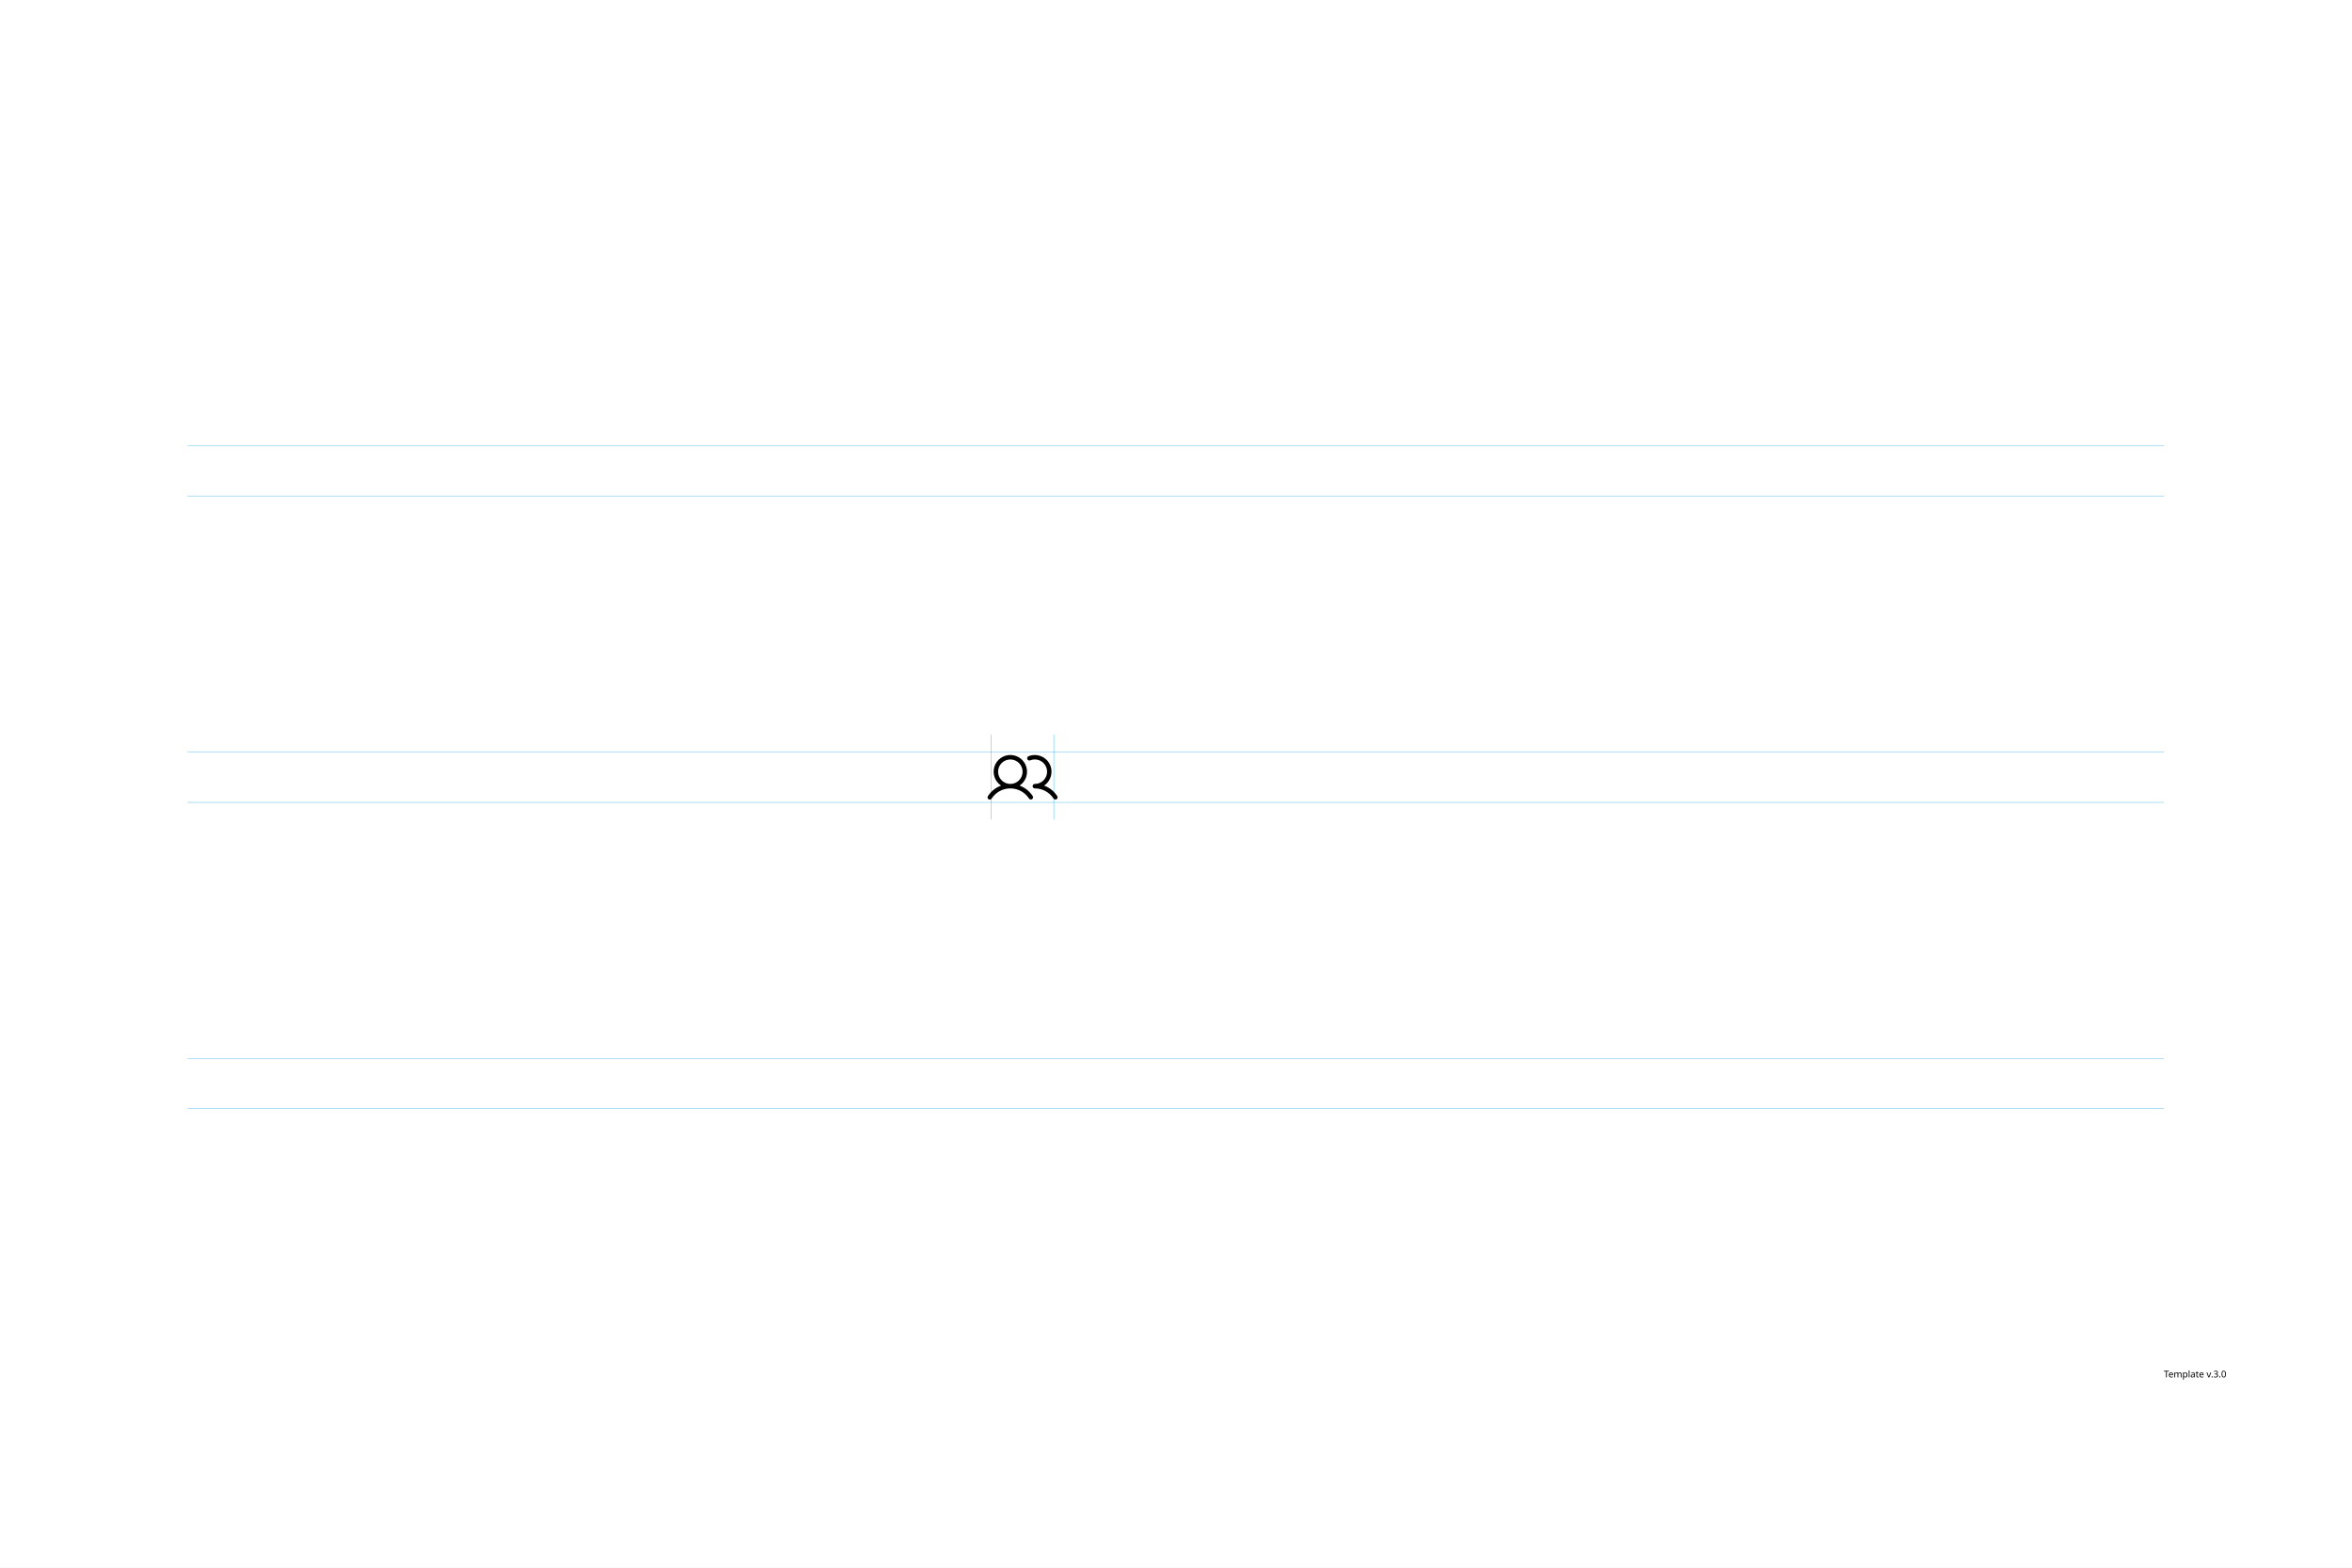
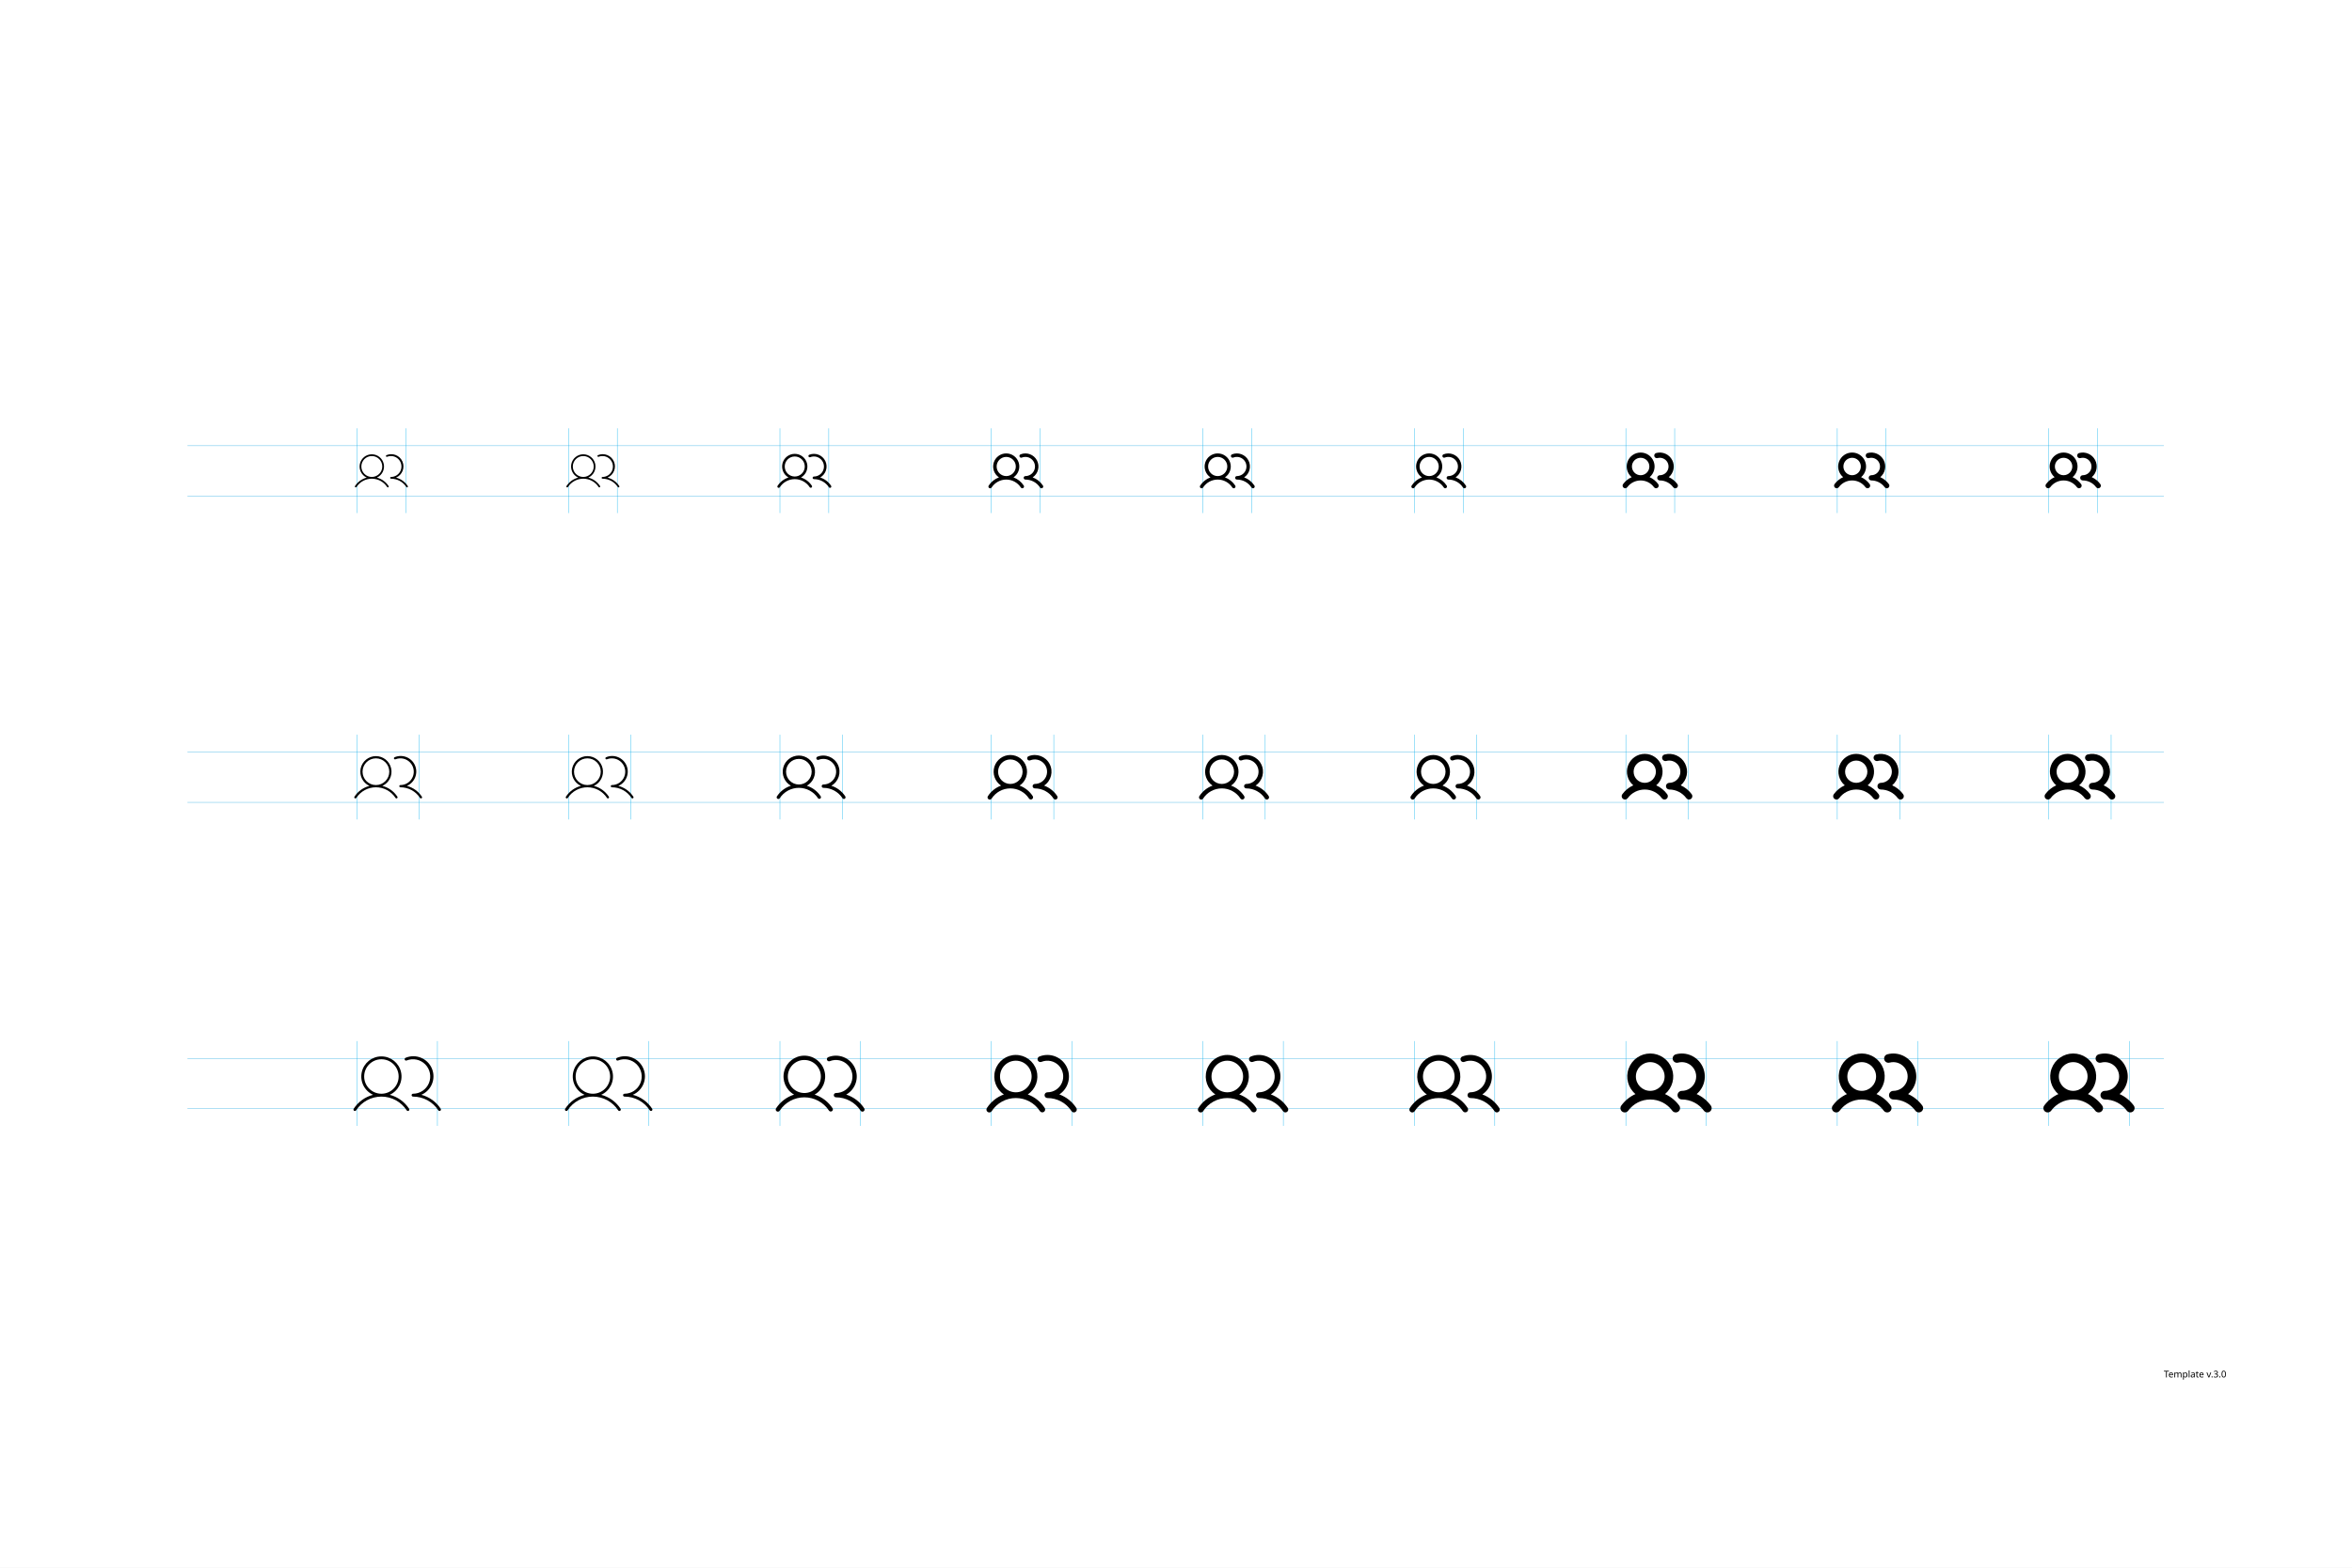
<svg xmlns="http://www.w3.org/2000/svg" version="1.1" width="3300" height="2200">
  <g id="Notes">
    <rect height="2200" id="artboard" style="fill:white;opacity:1" width="3300" x="0" y="0" />
    <text id="template-version" style="stroke:none;fill:black;font-family:sans-serif;font-size:13;" transform="matrix(1 0 0 1 3036 1933)">Template v.3.0</text>
  </g>
  <g id="Guides">
    <line id="Baseline-S" style="fill:none;stroke:#27AAE1;opacity:1;stroke-width:0.5;" x1="263" x2="3036" y1="696.0" y2="696.0" />
    <line id="Capline-S" style="fill:none;stroke:#27AAE1;opacity:1;stroke-width:0.5;" x1="263" x2="3036" y1="625.541" y2="625.541" />
    <line id="Baseline-M" style="fill:none;stroke:#27AAE1;opacity:1;stroke-width:0.5;" x1="263" x2="3036" y1="1126.0" y2="1126.0" />
    <line id="Capline-M" style="fill:none;stroke:#27AAE1;opacity:1;stroke-width:0.5;" x1="263" x2="3036" y1="1055.54" y2="1055.54" />
    <line id="Baseline-L" style="fill:none;stroke:#27AAE1;opacity:1;stroke-width:0.5;" x1="263" x2="3036" y1="1556.0" y2="1556.0" />
    <line id="Capline-L" style="fill:none;stroke:#27AAE1;opacity:1;stroke-width:0.5;" x1="263" x2="3036" y1="1485.54" y2="1485.54" />
-     <line id="left-margin-Regular-M" style="fill:none;stroke:#00AEEF;stroke-width:0.5;opacity:1.0;" x1="1391.000" x2="1391.000" y1="1030.79" y2="1150.12" />
-     <line id="right-margin-Regular-M" style="fill:none;stroke:#00AEEF;stroke-width:0.5;opacity:1.0;" x1="1478.500" x2="1478.500" y1="1030.79" y2="1150.12" />
+     <line id="left-margin-Ultralight-S" style="fill:none;stroke:#00AEEF;stroke-width:0.5;opacity:1.0;" x1="500.870" x2="500.870" y1="601.00" y2="720.00" />
+     <line id="right-margin-Ultralight-S" style="fill:none;stroke:#00AEEF;stroke-width:0.5;opacity:1.0;" x1="569.383" x2="569.383" y1="601.00" y2="720.00" />
+     <line id="left-margin-Ultralight-M" style="fill:none;stroke:#00AEEF;stroke-width:0.5;opacity:1.0;" x1="500.870" x2="500.870" y1="1031.00" y2="1150.00" />
+     <line id="right-margin-Ultralight-M" style="fill:none;stroke:#00AEEF;stroke-width:0.5;opacity:1.0;" x1="588.370" x2="588.370" y1="1031.00" y2="1150.00" />
+     <line id="left-margin-Ultralight-L" style="fill:none;stroke:#00AEEF;stroke-width:0.5;opacity:1.0;" x1="500.870" x2="500.870" y1="1461.00" y2="1580.00" />
+     <line id="right-margin-Ultralight-L" style="fill:none;stroke:#00AEEF;stroke-width:0.5;opacity:1.0;" x1="613.745" x2="613.745" y1="1461.00" y2="1580.00" />
+     <line id="left-margin-Thin-S" style="fill:none;stroke:#00AEEF;stroke-width:0.5;opacity:1.0;" x1="797.580" x2="797.580" y1="601.00" y2="720.00" />
+     <line id="right-margin-Thin-S" style="fill:none;stroke:#00AEEF;stroke-width:0.5;opacity:1.0;" x1="866.093" x2="866.093" y1="601.00" y2="720.00" />
+     <line id="left-margin-Thin-M" style="fill:none;stroke:#00AEEF;stroke-width:0.5;opacity:1.0;" x1="797.580" x2="797.580" y1="1031.00" y2="1150.00" />
+     <line id="right-margin-Thin-M" style="fill:none;stroke:#00AEEF;stroke-width:0.5;opacity:1.0;" x1="885.080" x2="885.080" y1="1031.00" y2="1150.00" />
+     <line id="left-margin-Thin-L" style="fill:none;stroke:#00AEEF;stroke-width:0.5;opacity:1.0;" x1="797.580" x2="797.580" y1="1461.00" y2="1580.00" />
+     <line id="right-margin-Thin-L" style="fill:none;stroke:#00AEEF;stroke-width:0.5;opacity:1.0;" x1="910.455" x2="910.455" y1="1461.00" y2="1580.00" />
+     <line id="left-margin-Light-S" style="fill:none;stroke:#00AEEF;stroke-width:0.5;opacity:1.0;" x1="1094.290" x2="1094.290" y1="601.00" y2="720.00" />
+     <line id="right-margin-Light-S" style="fill:none;stroke:#00AEEF;stroke-width:0.5;opacity:1.0;" x1="1162.803" x2="1162.803" y1="601.00" y2="720.00" />
+     <line id="left-margin-Light-M" style="fill:none;stroke:#00AEEF;stroke-width:0.5;opacity:1.0;" x1="1094.290" x2="1094.290" y1="1031.00" y2="1150.00" />
+     <line id="right-margin-Light-M" style="fill:none;stroke:#00AEEF;stroke-width:0.5;opacity:1.0;" x1="1181.790" x2="1181.790" y1="1031.00" y2="1150.00" />
+     <line id="left-margin-Light-L" style="fill:none;stroke:#00AEEF;stroke-width:0.5;opacity:1.0;" x1="1094.290" x2="1094.290" y1="1461.00" y2="1580.00" />
+     <line id="right-margin-Light-L" style="fill:none;stroke:#00AEEF;stroke-width:0.5;opacity:1.0;" x1="1207.165" x2="1207.165" y1="1461.00" y2="1580.00" />
+     <line id="left-margin-Regular-S" style="fill:none;stroke:#00AEEF;stroke-width:0.5;opacity:1.0;" x1="1391.000" x2="1391.000" y1="601.00" y2="720.00" />
+     <line id="right-margin-Regular-S" style="fill:none;stroke:#00AEEF;stroke-width:0.5;opacity:1.0;" x1="1459.513" x2="1459.513" y1="601.00" y2="720.00" />
+     <line id="left-margin-Regular-M" style="fill:none;stroke:#00AEEF;stroke-width:0.5;opacity:1.0;" x1="1391.000" x2="1391.000" y1="1031.00" y2="1150.00" />
+     <line id="right-margin-Regular-M" style="fill:none;stroke:#00AEEF;stroke-width:0.5;opacity:1.0;" x1="1478.500" x2="1478.500" y1="1031.00" y2="1150.00" />
+     <line id="left-margin-Regular-L" style="fill:none;stroke:#00AEEF;stroke-width:0.5;opacity:1.0;" x1="1391.000" x2="1391.000" y1="1461.00" y2="1580.00" />
+     <line id="right-margin-Regular-L" style="fill:none;stroke:#00AEEF;stroke-width:0.5;opacity:1.0;" x1="1503.875" x2="1503.875" y1="1461.00" y2="1580.00" />
+     <line id="left-margin-Medium-S" style="fill:none;stroke:#00AEEF;stroke-width:0.5;opacity:1.0;" x1="1687.710" x2="1687.710" y1="601.00" y2="720.00" />
+     <line id="right-margin-Medium-S" style="fill:none;stroke:#00AEEF;stroke-width:0.5;opacity:1.0;" x1="1756.223" x2="1756.223" y1="601.00" y2="720.00" />
+     <line id="left-margin-Medium-M" style="fill:none;stroke:#00AEEF;stroke-width:0.5;opacity:1.0;" x1="1687.710" x2="1687.710" y1="1031.00" y2="1150.00" />
+     <line id="right-margin-Medium-M" style="fill:none;stroke:#00AEEF;stroke-width:0.5;opacity:1.0;" x1="1775.210" x2="1775.210" y1="1031.00" y2="1150.00" />
+     <line id="left-margin-Medium-L" style="fill:none;stroke:#00AEEF;stroke-width:0.5;opacity:1.0;" x1="1687.710" x2="1687.710" y1="1461.00" y2="1580.00" />
+     <line id="right-margin-Medium-L" style="fill:none;stroke:#00AEEF;stroke-width:0.5;opacity:1.0;" x1="1800.585" x2="1800.585" y1="1461.00" y2="1580.00" />
+     <line id="left-margin-Semibold-S" style="fill:none;stroke:#00AEEF;stroke-width:0.5;opacity:1.0;" x1="1984.420" x2="1984.420" y1="601.00" y2="720.00" />
+     <line id="right-margin-Semibold-S" style="fill:none;stroke:#00AEEF;stroke-width:0.5;opacity:1.0;" x1="2052.932" x2="2052.932" y1="601.00" y2="720.00" />
+     <line id="left-margin-Semibold-M" style="fill:none;stroke:#00AEEF;stroke-width:0.5;opacity:1.0;" x1="1984.420" x2="1984.420" y1="1031.00" y2="1150.00" />
+     <line id="right-margin-Semibold-M" style="fill:none;stroke:#00AEEF;stroke-width:0.5;opacity:1.0;" x1="2071.920" x2="2071.920" y1="1031.00" y2="1150.00" />
+     <line id="left-margin-Semibold-L" style="fill:none;stroke:#00AEEF;stroke-width:0.5;opacity:1.0;" x1="1984.420" x2="1984.420" y1="1461.00" y2="1580.00" />
+     <line id="right-margin-Semibold-L" style="fill:none;stroke:#00AEEF;stroke-width:0.5;opacity:1.0;" x1="2097.295" x2="2097.295" y1="1461.00" y2="1580.00" />
+     <line id="left-margin-Bold-S" style="fill:none;stroke:#00AEEF;stroke-width:0.5;opacity:1.0;" x1="2281.130" x2="2281.130" y1="601.00" y2="720.00" />
+     <line id="right-margin-Bold-S" style="fill:none;stroke:#00AEEF;stroke-width:0.5;opacity:1.0;" x1="2349.642" x2="2349.642" y1="601.00" y2="720.00" />
+     <line id="left-margin-Bold-M" style="fill:none;stroke:#00AEEF;stroke-width:0.5;opacity:1.0;" x1="2281.130" x2="2281.130" y1="1031.00" y2="1150.00" />
+     <line id="right-margin-Bold-M" style="fill:none;stroke:#00AEEF;stroke-width:0.5;opacity:1.0;" x1="2368.630" x2="2368.630" y1="1031.00" y2="1150.00" />
+     <line id="left-margin-Bold-L" style="fill:none;stroke:#00AEEF;stroke-width:0.5;opacity:1.0;" x1="2281.130" x2="2281.130" y1="1461.00" y2="1580.00" />
+     <line id="right-margin-Bold-L" style="fill:none;stroke:#00AEEF;stroke-width:0.5;opacity:1.0;" x1="2394.005" x2="2394.005" y1="1461.00" y2="1580.00" />
+     <line id="left-margin-Heavy-S" style="fill:none;stroke:#00AEEF;stroke-width:0.5;opacity:1.0;" x1="2577.840" x2="2577.840" y1="601.00" y2="720.00" />
+     <line id="right-margin-Heavy-S" style="fill:none;stroke:#00AEEF;stroke-width:0.5;opacity:1.0;" x1="2646.352" x2="2646.352" y1="601.00" y2="720.00" />
+     <line id="left-margin-Heavy-M" style="fill:none;stroke:#00AEEF;stroke-width:0.5;opacity:1.0;" x1="2577.840" x2="2577.840" y1="1031.00" y2="1150.00" />
+     <line id="right-margin-Heavy-M" style="fill:none;stroke:#00AEEF;stroke-width:0.5;opacity:1.0;" x1="2665.340" x2="2665.340" y1="1031.00" y2="1150.00" />
+     <line id="left-margin-Heavy-L" style="fill:none;stroke:#00AEEF;stroke-width:0.5;opacity:1.0;" x1="2577.840" x2="2577.840" y1="1461.00" y2="1580.00" />
+     <line id="right-margin-Heavy-L" style="fill:none;stroke:#00AEEF;stroke-width:0.5;opacity:1.0;" x1="2690.715" x2="2690.715" y1="1461.00" y2="1580.00" />
+     <line id="left-margin-Black-S" style="fill:none;stroke:#00AEEF;stroke-width:0.5;opacity:1.0;" x1="2874.550" x2="2874.550" y1="601.00" y2="720.00" />
+     <line id="right-margin-Black-S" style="fill:none;stroke:#00AEEF;stroke-width:0.5;opacity:1.0;" x1="2943.062" x2="2943.062" y1="601.00" y2="720.00" />
+     <line id="left-margin-Black-M" style="fill:none;stroke:#00AEEF;stroke-width:0.5;opacity:1.0;" x1="2874.550" x2="2874.550" y1="1031.00" y2="1150.00" />
+     <line id="right-margin-Black-M" style="fill:none;stroke:#00AEEF;stroke-width:0.5;opacity:1.0;" x1="2962.050" x2="2962.050" y1="1031.00" y2="1150.00" />
+     <line id="left-margin-Black-L" style="fill:none;stroke:#00AEEF;stroke-width:0.5;opacity:1.0;" x1="2874.550" x2="2874.550" y1="1461.00" y2="1580.00" />
+     <line id="right-margin-Black-L" style="fill:none;stroke:#00AEEF;stroke-width:0.5;opacity:1.0;" x1="2987.425" x2="2987.425" y1="1461.00" y2="1580.00" />
  </g>
  <g id="Symbols">
-     <g id="Regular-M" transform="matrix(1 0 0 1 1391.0 1126.0)">
+     <g id="Ultralight-S" transform="matrix(1 0 0 1 500.870 696.0)">
+       <path d="M 27.891,-25.748 a 17.128,17.128 0 1,0 -14.186,0 A 28.087,28.087 0 0,0 -2.789,-13.878 a 1.223,1.223 0 1,0 2.049,1.337 a 25.692,25.692 0 0,1 43.077,0 a 1.223,1.223 0 1,0 2.049,-1.337 A 28.087,28.087 0 0,0 27.891,-25.748 Z M 6.117,-41.347 a 14.681,14.681 0 1,1 14.681,14.681 A 14.697,14.697 0 0,1 6.117,-41.347 Z m 64.842,29.164 a 1.223,1.223 0 0,1 -1.691,-0.358 A 25.634,25.634 0 0,0 47.714,-24.219 a 1.223,1.223 0 0,1 0,-2.447 a 14.681,14.681 0 1,0 -5.45,-28.316 a 1.225,1.225 0 1,1 -0.918,-2.273 a 17.129,17.129 0 0,1 13.458,31.504 a 28.087,28.087 0 0,1 16.495,11.886 A 1.223,1.223 0 0,1 70.959,-12.183 Z" />
+     </g>
+     <g id="Ultralight-M" transform="matrix(1 0 0 1 500.870 1126.0)">
+       <path d="M 35.621,-23.121 a 21.875,21.875 0 1,0 -18.117,0 A 35.871,35.871 0 0,0 -3.562,-7.96 a 1.562,1.562 0 1,0 2.617,1.707 a 32.812,32.812 0 0,1 55.016,0 a 1.562,1.562 0 1,0 2.617,-1.707 A 35.871,35.871 0 0,0 35.621,-23.121 Z M 7.812,-43.042 a 18.75,18.75 0 1,1 18.75,18.75 A 18.77,18.77 0 0,1 7.812,-43.042 Z m 82.812,37.246 a 1.562,1.562 0 0,1 -2.16,-0.457 A 32.738,32.738 0 0,0 60.938,-21.168 a 1.562,1.562 0 0,1 0,-3.125 a 18.75,18.75 0 1,0 -6.961,-36.164 a 1.565,1.565 0 1,1 -1.172,-2.902 a 21.876,21.876 0 0,1 17.188,40.234 a 35.871,35.871 0 0,1 21.066,15.18 A 1.562,1.562 0 0,1 90.625,-5.796 Z" />
+     </g>
+     <g id="Ultralight-L" transform="matrix(1 0 0 1 500.870 1556.0)">
+       <path d="M 45.951,-19.609 a 28.219,28.219 0 1,0 -23.371,0 A 46.274,46.274 0 0,0 -4.596,-0.052 a 2.016,2.016 0 1,0 3.376,2.202 a 42.328,42.328 0 0,1 70.97,0 a 2.016,2.016 0 1,0 3.376,-2.202 A 46.274,46.274 0 0,0 45.951,-19.609 Z M 10.078,-45.308 a 24.188,24.188 0 1,1 24.188,24.188 A 24.213,24.213 0 0,1 10.078,-45.308 Z m 106.828,48.047 a 2.016,2.016 0 0,1 -2.787,-0.59 A 42.232,42.232 0 0,0 78.609,-17.089 a 2.016,2.016 0 0,1 0,-4.031 a 24.188,24.188 0 1,0 -8.98,-46.652 a 2.019,2.019 0 1,1 -1.512,-3.744 a 28.22,28.22 0 0,1 22.172,51.902 a 46.274,46.274 0 0,1 27.176,19.582 A 2.016,2.016 0 0,1 116.906,2.739 Z" />
+     </g>
+     <g id="Thin-S" transform="matrix(1 0 0 1 797.580 696.0)">
+       <path d="M 27.891,-25.748 a 17.128,17.128 0 1,0 -14.186,0 A 28.087,28.087 0 0,0 -2.789,-13.878 a 1.223,1.223 0 1,0 2.049,1.337 a 25.692,25.692 0 0,1 43.077,0 a 1.223,1.223 0 1,0 2.049,-1.337 A 28.087,28.087 0 0,0 27.891,-25.748 Z M 6.117,-41.347 a 14.681,14.681 0 1,1 14.681,14.681 A 14.697,14.697 0 0,1 6.117,-41.347 Z m 64.842,29.164 a 1.223,1.223 0 0,1 -1.691,-0.358 A 25.634,25.634 0 0,0 47.714,-24.219 a 1.223,1.223 0 0,1 0,-2.447 a 14.681,14.681 0 1,0 -5.45,-28.316 a 1.225,1.225 0 1,1 -0.918,-2.273 a 17.129,17.129 0 0,1 13.458,31.504 a 28.087,28.087 0 0,1 16.495,11.886 A 1.223,1.223 0 0,1 70.959,-12.183 Z" />
+     </g>
+     <g id="Thin-M" transform="matrix(1 0 0 1 797.580 1126.0)">
+       <path d="M 35.621,-23.121 a 21.875,21.875 0 1,0 -18.117,0 A 35.871,35.871 0 0,0 -3.562,-7.96 a 1.562,1.562 0 1,0 2.617,1.707 a 32.812,32.812 0 0,1 55.016,0 a 1.562,1.562 0 1,0 2.617,-1.707 A 35.871,35.871 0 0,0 35.621,-23.121 Z M 7.812,-43.042 a 18.75,18.75 0 1,1 18.75,18.75 A 18.77,18.77 0 0,1 7.812,-43.042 Z m 82.812,37.246 a 1.562,1.562 0 0,1 -2.16,-0.457 A 32.738,32.738 0 0,0 60.938,-21.168 a 1.562,1.562 0 0,1 0,-3.125 a 18.75,18.75 0 1,0 -6.961,-36.164 a 1.565,1.565 0 1,1 -1.172,-2.902 a 21.876,21.876 0 0,1 17.188,40.234 a 35.871,35.871 0 0,1 21.066,15.18 A 1.562,1.562 0 0,1 90.625,-5.796 Z" />
+     </g>
+     <g id="Thin-L" transform="matrix(1 0 0 1 797.580 1556.0)">
+       <path d="M 45.951,-19.609 a 28.219,28.219 0 1,0 -23.371,0 A 46.274,46.274 0 0,0 -4.596,-0.052 a 2.016,2.016 0 1,0 3.376,2.202 a 42.328,42.328 0 0,1 70.97,0 a 2.016,2.016 0 1,0 3.376,-2.202 A 46.274,46.274 0 0,0 45.951,-19.609 Z M 10.078,-45.308 a 24.188,24.188 0 1,1 24.188,24.188 A 24.213,24.213 0 0,1 10.078,-45.308 Z m 106.828,48.047 a 2.016,2.016 0 0,1 -2.787,-0.59 A 42.232,42.232 0 0,0 78.609,-17.089 a 2.016,2.016 0 0,1 0,-4.031 a 24.188,24.188 0 1,0 -8.98,-46.652 a 2.019,2.019 0 1,1 -1.512,-3.744 a 28.22,28.22 0 0,1 22.172,51.902 a 46.274,46.274 0 0,1 27.176,19.582 A 2.016,2.016 0 0,1 116.906,2.739 Z" />
+     </g>
+     <g id="Light-S" transform="matrix(1 0 0 1 1094.290 696.0)">
+       <path d="M 29.546,-25.923 a 17.74,17.74 0 1,0 -17.495,0 A 28.699,28.699 0 0,0 -3.3,-14.211 a 1.835,1.835 0 0,0 3.074,2.006 a 25.081,25.081 0 0,1 42.05,0 a 1.835,1.835 0 0,0 3.059,-2.006 A 28.699,28.699 0 0,0 29.546,-25.923 Z M 6.729,-41.347 a 14.069,14.069 0 1,1 14.07,14.07 A 14.088,14.088 0 0,1 6.729,-41.347 Z m 64.536,29.668 a 1.835,1.835 0 0,1 -2.539,-0.532 A 25.019,25.019 0 0,0 47.714,-23.607 a 1.835,1.835 0 0,1 0,-3.67 a 14.069,14.069 0 1,0 -5.224,-27.139 a 1.835,1.835 0 1,1 -1.364,-3.407 a 17.74,17.74 0 0,1 15.336,31.901 a 28.699,28.699 0 0,1 15.351,11.711 A 1.835,1.835 0 0,1 71.265,-11.679 Z" />
+     </g>
+     <g id="Light-M" transform="matrix(1 0 0 1 1094.290 1126.0)">
+       <path d="M 37.734,-23.343 a 22.656,22.656 0 1,0 -22.344,0 A 36.652,36.652 0 0,0 -4.215,-8.386 a 2.344,2.344 0 0,0 3.926,2.562 a 32.031,32.031 0 0,1 53.703,0 a 2.344,2.344 0 0,0 3.906,-2.562 A 36.652,36.652 0 0,0 37.734,-23.343 Z M 8.594,-43.042 a 17.969,17.969 0 1,1 17.969,17.969 A 17.992,17.992 0 0,1 8.594,-43.042 Z m 82.422,37.891 a 2.344,2.344 0 0,1 -3.242,-0.68 A 31.953,31.953 0 0,0 60.938,-20.386 a 2.344,2.344 0 0,1 0,-4.688 a 17.969,17.969 0 1,0 -6.672,-34.66 a 2.344,2.344 0 1,1 -1.742,-4.352 a 22.656,22.656 0 0,1 19.586,40.742 a 36.652,36.652 0 0,1 19.605,14.957 A 2.344,2.344 0 0,1 91.016,-5.152 Z" />
+     </g>
+     <g id="Light-L" transform="matrix(1 0 0 1 1094.290 1556.0)">
+       <path d="M 48.677,-19.896 a 29.227,29.227 0 1,0 -28.823,0 A 47.282,47.282 0 0,0 -5.437,-0.602 a 3.024,3.024 0 0,0 5.064,3.306 a 41.32,41.32 0 0,1 69.277,0 a 3.023,3.023 0 0,0 5.039,-3.306 A 47.282,47.282 0 0,0 48.677,-19.896 Z M 11.086,-45.308 a 23.18,23.18 0 1,1 23.18,23.18 A 23.21,23.21 0 0,1 11.086,-45.308 Z m 106.324,48.879 a 3.023,3.023 0 0,1 -4.182,-0.877 A 41.219,41.219 0 0,0 78.609,-16.082 a 3.023,3.023 0 0,1 0,-6.047 a 23.18,23.18 0 1,0 -8.607,-44.712 a 3.023,3.023 0 1,1 -2.247,-5.614 a 29.227,29.227 0 0,1 25.266,52.557 a 47.282,47.282 0 0,1 25.291,19.295 A 3.023,3.023 0 0,1 117.41,3.571 Z" />
+     </g>
+     <g id="Regular-S" transform="matrix(1 0 0 1 1391.000 696.0)">
+       <path d="M 30.968,-26.079 a 18.352,18.352 0 1,0 -20.34,0 A 29.311,29.311 0 0,0 -3.814,-14.545 a 2.447,2.447 0 1,0 4.099,2.673 a 24.469,24.469 0 0,1 41.028,0 a 2.447,2.447 0 0,0 4.099,-2.673 A 29.311,29.311 0 0,0 30.968,-26.079 Z M 7.341,-41.347 a 13.458,13.458 0 1,1 13.458,13.458 A 13.473,13.473 0 0,1 7.341,-41.347 Z m 64.273,30.188 a 2.447,2.447 0 0,1 -3.386,-0.713 A 24.417,24.417 0 0,0 47.714,-22.996 a 2.447,2.447 0 0,1 0,-4.894 a 13.458,13.458 0 1,0 -4.998,-25.958 a 2.447,2.447 0 1,1 -1.817,-4.542 a 18.352,18.352 0 0,1 16.984,32.311 a 29.311,29.311 0 0,1 14.443,11.534 A 2.447,2.447 0 0,1 71.614,-11.159 Z" />
+     </g>
+     <g id="Regular-M" transform="matrix(1 0 0 1 1391.000 1126.0)">
      <path d="M 39.551,-23.543 a 23.438,23.438 0 1,0 -25.977,0 A 37.434,37.434 0 0,0 -4.871,-8.812 a 3.125,3.125 0 1,0 5.234,3.414 a 31.25,31.25 0 0,1 52.398,0 a 3.125,3.125 0 0,0 5.234,-3.414 A 37.434,37.434 0 0,0 39.551,-23.543 Z M 9.375,-43.042 a 17.188,17.188 0 1,1 17.188,17.188 A 17.207,17.207 0 0,1 9.375,-43.042 Z m 82.086,38.555 a 3.125,3.125 0 0,1 -4.324,-0.91 A 31.184,31.184 0 0,0 60.938,-19.605 a 3.125,3.125 0 0,1 0,-6.25 a 17.188,17.188 0 1,0 -6.383,-33.152 a 3.125,3.125 0 1,1 -2.32,-5.801 a 23.438,23.438 0 0,1 21.691,41.266 a 37.434,37.434 0 0,1 18.445,14.73 A 3.125,3.125 0 0,1 91.461,-4.488 Z" />
+     </g>
+     <g id="Regular-L" transform="matrix(1 0 0 1 1391.000 1556.0)">
+       <path d="M 51.021,-20.153 a 30.234,30.234 0 1,0 -33.51,0 A 48.289,48.289 0 0,0 -6.284,-1.151 a 4.031,4.031 0 1,0 6.752,4.404 a 40.312,40.312 0 0,1 67.594,0 a 4.031,4.031 0 0,0 6.752,-4.404 A 48.289,48.289 0 0,0 51.021,-20.153 Z M 12.094,-45.308 a 22.172,22.172 0 1,1 22.172,22.172 A 22.197,22.197 0 0,1 12.094,-45.308 Z m 105.891,49.736 a 4.031,4.031 0 0,1 -5.578,-1.174 A 40.227,40.227 0 0,0 78.609,-15.074 a 4.031,4.031 0 0,1 0,-8.062 a 22.172,22.172 0 1,0 -8.234,-42.767 a 4.031,4.031 0 1,1 -2.993,-7.483 a 30.234,30.234 0 0,1 27.982,53.233 a 48.289,48.289 0 0,1 23.794,19.002 A 4.031,4.031 0 0,1 117.985,4.427 Z" />
+     </g>
+     <g id="Medium-S" transform="matrix(1 0 0 1 1687.710 696.0)">
+       <path d="M 30.968,-26.079 a 18.352,18.352 0 1,0 -20.34,0 A 29.311,29.311 0 0,0 -3.814,-14.545 a 2.447,2.447 0 1,0 4.099,2.673 a 24.469,24.469 0 0,1 41.028,0 a 2.447,2.447 0 0,0 4.099,-2.673 A 29.311,29.311 0 0,0 30.968,-26.079 Z M 7.341,-41.347 a 13.458,13.458 0 1,1 13.458,13.458 A 13.473,13.473 0 0,1 7.341,-41.347 Z m 64.273,30.188 a 2.447,2.447 0 0,1 -3.386,-0.713 A 24.417,24.417 0 0,0 47.714,-22.996 a 2.447,2.447 0 0,1 0,-4.894 a 13.458,13.458 0 1,0 -4.998,-25.958 a 2.447,2.447 0 1,1 -1.817,-4.542 a 18.352,18.352 0 0,1 16.984,32.311 a 29.311,29.311 0 0,1 14.443,11.534 A 2.447,2.447 0 0,1 71.614,-11.159 Z" />
+     </g>
+     <g id="Medium-M" transform="matrix(1 0 0 1 1687.710 1126.0)">
+       <path d="M 39.551,-23.543 a 23.438,23.438 0 1,0 -25.977,0 A 37.434,37.434 0 0,0 -4.871,-8.812 a 3.125,3.125 0 1,0 5.234,3.414 a 31.25,31.25 0 0,1 52.398,0 a 3.125,3.125 0 0,0 5.234,-3.414 A 37.434,37.434 0 0,0 39.551,-23.543 Z M 9.375,-43.042 a 17.188,17.188 0 1,1 17.188,17.188 A 17.207,17.207 0 0,1 9.375,-43.042 Z m 82.086,38.555 a 3.125,3.125 0 0,1 -4.324,-0.91 A 31.184,31.184 0 0,0 60.938,-19.605 a 3.125,3.125 0 0,1 0,-6.25 a 17.188,17.188 0 1,0 -6.383,-33.152 a 3.125,3.125 0 1,1 -2.32,-5.801 a 23.438,23.438 0 0,1 21.691,41.266 a 37.434,37.434 0 0,1 18.445,14.73 A 3.125,3.125 0 0,1 91.461,-4.488 Z" />
+     </g>
+     <g id="Medium-L" transform="matrix(1 0 0 1 1687.710 1556.0)">
+       <path d="M 51.021,-20.153 a 30.234,30.234 0 1,0 -33.51,0 A 48.289,48.289 0 0,0 -6.284,-1.151 a 4.031,4.031 0 1,0 6.752,4.404 a 40.312,40.312 0 0,1 67.594,0 a 4.031,4.031 0 0,0 6.752,-4.404 A 48.289,48.289 0 0,0 51.021,-20.153 Z M 12.094,-45.308 a 22.172,22.172 0 1,1 22.172,22.172 A 22.197,22.197 0 0,1 12.094,-45.308 Z m 105.891,49.736 a 4.031,4.031 0 0,1 -5.578,-1.174 A 40.227,40.227 0 0,0 78.609,-15.074 a 4.031,4.031 0 0,1 0,-8.062 a 22.172,22.172 0 1,0 -8.234,-42.767 a 4.031,4.031 0 1,1 -2.993,-7.483 a 30.234,30.234 0 0,1 27.982,53.233 a 48.289,48.289 0 0,1 23.794,19.002 A 4.031,4.031 0 0,1 117.985,4.427 Z" />
+     </g>
+     <g id="Semibold-S" transform="matrix(1 0 0 1 1984.420 696.0)">
+       <path d="M 30.968,-26.079 a 18.352,18.352 0 1,0 -20.34,0 A 29.311,29.311 0 0,0 -3.814,-14.545 a 2.447,2.447 0 1,0 4.099,2.673 a 24.469,24.469 0 0,1 41.028,0 a 2.447,2.447 0 0,0 4.099,-2.673 A 29.311,29.311 0 0,0 30.968,-26.079 Z M 7.341,-41.347 a 13.458,13.458 0 1,1 13.458,13.458 A 13.473,13.473 0 0,1 7.341,-41.347 Z m 64.273,30.188 a 2.447,2.447 0 0,1 -3.386,-0.713 A 24.417,24.417 0 0,0 47.714,-22.996 a 2.447,2.447 0 0,1 0,-4.894 a 13.458,13.458 0 1,0 -4.998,-25.958 a 2.447,2.447 0 1,1 -1.817,-4.542 a 18.352,18.352 0 0,1 16.984,32.311 a 29.311,29.311 0 0,1 14.443,11.534 A 2.447,2.447 0 0,1 71.614,-11.159 Z" />
+     </g>
+     <g id="Semibold-M" transform="matrix(1 0 0 1 1984.420 1126.0)">
+       <path d="M 39.551,-23.543 a 23.438,23.438 0 1,0 -25.977,0 A 37.434,37.434 0 0,0 -4.871,-8.812 a 3.125,3.125 0 1,0 5.234,3.414 a 31.25,31.25 0 0,1 52.398,0 a 3.125,3.125 0 0,0 5.234,-3.414 A 37.434,37.434 0 0,0 39.551,-23.543 Z M 9.375,-43.042 a 17.188,17.188 0 1,1 17.188,17.188 A 17.207,17.207 0 0,1 9.375,-43.042 Z m 82.086,38.555 a 3.125,3.125 0 0,1 -4.324,-0.91 A 31.184,31.184 0 0,0 60.938,-19.605 a 3.125,3.125 0 0,1 0,-6.25 a 17.188,17.188 0 1,0 -6.383,-33.152 a 3.125,3.125 0 1,1 -2.32,-5.801 a 23.438,23.438 0 0,1 21.691,41.266 a 37.434,37.434 0 0,1 18.445,14.73 A 3.125,3.125 0 0,1 91.461,-4.488 Z" />
+     </g>
+     <g id="Semibold-L" transform="matrix(1 0 0 1 1984.420 1556.0)">
+       <path d="M 51.021,-20.153 a 30.234,30.234 0 1,0 -33.51,0 A 48.289,48.289 0 0,0 -6.284,-1.151 a 4.031,4.031 0 1,0 6.752,4.404 a 40.312,40.312 0 0,1 67.594,0 a 4.031,4.031 0 0,0 6.752,-4.404 A 48.289,48.289 0 0,0 51.021,-20.153 Z M 12.094,-45.308 a 22.172,22.172 0 1,1 22.172,22.172 A 22.197,22.197 0 0,1 12.094,-45.308 Z m 105.891,49.736 a 4.031,4.031 0 0,1 -5.578,-1.174 A 40.227,40.227 0 0,0 78.609,-15.074 a 4.031,4.031 0 0,1 0,-8.062 a 22.172,22.172 0 1,0 -8.234,-42.767 a 4.031,4.031 0 1,1 -2.993,-7.483 a 30.234,30.234 0 0,1 27.982,53.233 a 48.289,48.289 0 0,1 23.794,19.002 A 4.031,4.031 0 0,1 117.985,4.427 Z" />
+     </g>
+     <g id="Bold-S" transform="matrix(1 0 0 1 2281.130 696.0)">
+       <path d="M 33.394,-26.378 a 19.575,19.575 0 1,0 -25.191,0 a 30.656,30.656 0 0,0 -12.078,9.787 a 3.671,3.671 0 0,0 5.918,4.343 a 23.245,23.245 0 0,1 37.511,0 a 3.672,3.672 0 0,0 5.921,-4.343 A 30.687,30.687 0 0,0 33.394,-26.378 Z M 8.564,-41.347 a 12.234,12.234 0 1,1 12.234,12.234 A 12.234,12.234 0 0,1 8.564,-41.347 Z m 63.038,29.873 a 3.67,3.67 0 0,1 -5.132,-0.786 A 23.34,23.34 0 0,0 47.714,-21.772 a 3.67,3.67 0 0,1 0,-7.341 a 12.234,12.234 0 1,0 -3.15,-24.062 a 3.67,3.67 0 1,1 -1.884,-7.093 a 19.575,19.575 0 0,1 17.63,33.889 a 30.656,30.656 0 0,1 12.078,9.787 A 3.67,3.67 0 0,1 71.602,-11.474 Z" />
+     </g>
+     <g id="Bold-M" transform="matrix(1 0 0 1 2281.130 1126.0)">
+       <path d="M 42.648,-23.925 a 25,25 0 1,0 -32.172,0 a 39.152,39.152 0 0,0 -15.426,12.5 a 4.688,4.688 0 0,0 7.559,5.547 a 29.688,29.688 0 0,1 47.906,0 a 4.689,4.689 0 0,0 7.562,-5.547 A 39.191,39.191 0 0,0 42.648,-23.925 Z M 10.938,-43.042 a 15.625,15.625 0 1,1 15.625,15.625 A 15.625,15.625 0 0,1 10.938,-43.042 Z m 80.508,38.152 a 4.688,4.688 0 0,1 -6.555,-1.004 A 29.809,29.809 0 0,0 60.938,-18.043 a 4.688,4.688 0 0,1 0,-9.375 a 15.625,15.625 0 1,0 -4.023,-30.73 a 4.688,4.688 0 1,1 -2.406,-9.059 a 25,25 0 0,1 22.516,43.281 a 39.152,39.152 0 0,1 15.426,12.5 A 4.688,4.688 0 0,1 91.445,-4.89 Z" />
+     </g>
+     <g id="Bold-L" transform="matrix(1 0 0 1 2281.130 1556.0)">
+       <path d="M 55.016,-20.647 a 32.25,32.25 0 1,0 -41.502,0 a 50.507,50.507 0 0,0 -19.899,16.125 a 6.047,6.047 0 0,0 9.751,7.155 a 38.297,38.297 0 0,1 61.799,0 a 6.049,6.049 0 0,0 9.756,-7.155 A 50.557,50.557 0 0,0 55.016,-20.647 Z M 14.109,-45.308 a 20.156,20.156 0 1,1 20.156,20.156 A 20.156,20.156 0 0,1 14.109,-45.308 Z m 103.855,49.217 a 6.047,6.047 0 0,1 -8.456,-1.295 A 38.453,38.453 0 0,0 78.609,-13.058 a 6.047,6.047 0 0,1 0,-12.094 a 20.156,20.156 0 1,0 -5.19,-39.642 a 6.047,6.047 0 1,1 -3.104,-11.686 a 32.25,32.25 0 0,1 29.045,55.833 a 50.507,50.507 0 0,1 19.899,16.125 A 6.047,6.047 0 0,1 117.964,3.908 Z" />
+     </g>
+     <g id="Heavy-S" transform="matrix(1 0 0 1 2577.840 696.0)">
+       <path d="M 33.394,-26.378 a 19.575,19.575 0 1,0 -25.191,0 a 30.656,30.656 0 0,0 -12.078,9.787 a 3.671,3.671 0 0,0 5.918,4.343 a 23.245,23.245 0 0,1 37.511,0 a 3.672,3.672 0 0,0 5.921,-4.343 A 30.687,30.687 0 0,0 33.394,-26.378 Z M 8.564,-41.347 a 12.234,12.234 0 1,1 12.234,12.234 A 12.234,12.234 0 0,1 8.564,-41.347 Z m 63.038,29.873 a 3.67,3.67 0 0,1 -5.132,-0.786 A 23.34,23.34 0 0,0 47.714,-21.772 a 3.67,3.67 0 0,1 0,-7.341 a 12.234,12.234 0 1,0 -3.15,-24.062 a 3.67,3.67 0 1,1 -1.884,-7.093 a 19.575,19.575 0 0,1 17.63,33.889 a 30.656,30.656 0 0,1 12.078,9.787 A 3.67,3.67 0 0,1 71.602,-11.474 Z" />
+     </g>
+     <g id="Heavy-M" transform="matrix(1 0 0 1 2577.840 1126.0)">
+       <path d="M 42.648,-23.925 a 25,25 0 1,0 -32.172,0 a 39.152,39.152 0 0,0 -15.426,12.5 a 4.688,4.688 0 0,0 7.559,5.547 a 29.688,29.688 0 0,1 47.906,0 a 4.689,4.689 0 0,0 7.562,-5.547 A 39.191,39.191 0 0,0 42.648,-23.925 Z M 10.938,-43.042 a 15.625,15.625 0 1,1 15.625,15.625 A 15.625,15.625 0 0,1 10.938,-43.042 Z m 80.508,38.152 a 4.688,4.688 0 0,1 -6.555,-1.004 A 29.809,29.809 0 0,0 60.938,-18.043 a 4.688,4.688 0 0,1 0,-9.375 a 15.625,15.625 0 1,0 -4.023,-30.73 a 4.688,4.688 0 1,1 -2.406,-9.059 a 25,25 0 0,1 22.516,43.281 a 39.152,39.152 0 0,1 15.426,12.5 A 4.688,4.688 0 0,1 91.445,-4.89 Z" />
+     </g>
+     <g id="Heavy-L" transform="matrix(1 0 0 1 2577.840 1556.0)">
+       <path d="M 55.016,-20.647 a 32.25,32.25 0 1,0 -41.502,0 a 50.507,50.507 0 0,0 -19.899,16.125 a 6.047,6.047 0 0,0 9.751,7.155 a 38.297,38.297 0 0,1 61.799,0 a 6.049,6.049 0 0,0 9.756,-7.155 A 50.557,50.557 0 0,0 55.016,-20.647 Z M 14.109,-45.308 a 20.156,20.156 0 1,1 20.156,20.156 A 20.156,20.156 0 0,1 14.109,-45.308 Z m 103.855,49.217 a 6.047,6.047 0 0,1 -8.456,-1.295 A 38.453,38.453 0 0,0 78.609,-13.058 a 6.047,6.047 0 0,1 0,-12.094 a 20.156,20.156 0 1,0 -5.19,-39.642 a 6.047,6.047 0 1,1 -3.104,-11.686 a 32.25,32.25 0 0,1 29.045,55.833 a 50.507,50.507 0 0,1 19.899,16.125 A 6.047,6.047 0 0,1 117.964,3.908 Z" />
+     </g>
+     <g id="Black-S" transform="matrix(1 0 0 1 2874.550 696.0)">
+       <path d="M 33.394,-26.378 a 19.575,19.575 0 1,0 -25.191,0 a 30.656,30.656 0 0,0 -12.078,9.787 a 3.671,3.671 0 0,0 5.918,4.343 a 23.245,23.245 0 0,1 37.511,0 a 3.672,3.672 0 0,0 5.921,-4.343 A 30.687,30.687 0 0,0 33.394,-26.378 Z M 8.564,-41.347 a 12.234,12.234 0 1,1 12.234,12.234 A 12.234,12.234 0 0,1 8.564,-41.347 Z m 63.038,29.873 a 3.67,3.67 0 0,1 -5.132,-0.786 A 23.34,23.34 0 0,0 47.714,-21.772 a 3.67,3.67 0 0,1 0,-7.341 a 12.234,12.234 0 1,0 -3.15,-24.062 a 3.67,3.67 0 1,1 -1.884,-7.093 a 19.575,19.575 0 0,1 17.63,33.889 a 30.656,30.656 0 0,1 12.078,9.787 A 3.67,3.67 0 0,1 71.602,-11.474 Z" />
+     </g>
+     <g id="Black-M" transform="matrix(1 0 0 1 2874.550 1126.0)">
+       <path d="M 42.648,-23.925 a 25,25 0 1,0 -32.172,0 a 39.152,39.152 0 0,0 -15.426,12.5 a 4.688,4.688 0 0,0 7.559,5.547 a 29.688,29.688 0 0,1 47.906,0 a 4.689,4.689 0 0,0 7.562,-5.547 A 39.191,39.191 0 0,0 42.648,-23.925 Z M 10.938,-43.042 a 15.625,15.625 0 1,1 15.625,15.625 A 15.625,15.625 0 0,1 10.938,-43.042 Z m 80.508,38.152 a 4.688,4.688 0 0,1 -6.555,-1.004 A 29.809,29.809 0 0,0 60.938,-18.043 a 4.688,4.688 0 0,1 0,-9.375 a 15.625,15.625 0 1,0 -4.023,-30.73 a 4.688,4.688 0 1,1 -2.406,-9.059 a 25,25 0 0,1 22.516,43.281 a 39.152,39.152 0 0,1 15.426,12.5 A 4.688,4.688 0 0,1 91.445,-4.89 Z" />
+     </g>
+     <g id="Black-L" transform="matrix(1 0 0 1 2874.550 1556.0)">
+       <path d="M 55.016,-20.647 a 32.25,32.25 0 1,0 -41.502,0 a 50.507,50.507 0 0,0 -19.899,16.125 a 6.047,6.047 0 0,0 9.751,7.155 a 38.297,38.297 0 0,1 61.799,0 a 6.049,6.049 0 0,0 9.756,-7.155 A 50.557,50.557 0 0,0 55.016,-20.647 Z M 14.109,-45.308 a 20.156,20.156 0 1,1 20.156,20.156 A 20.156,20.156 0 0,1 14.109,-45.308 Z m 103.855,49.217 a 6.047,6.047 0 0,1 -8.456,-1.295 A 38.453,38.453 0 0,0 78.609,-13.058 a 6.047,6.047 0 0,1 0,-12.094 a 20.156,20.156 0 1,0 -5.19,-39.642 a 6.047,6.047 0 1,1 -3.104,-11.686 a 32.25,32.25 0 0,1 29.045,55.833 a 50.507,50.507 0 0,1 19.899,16.125 A 6.047,6.047 0 0,1 117.964,3.908 Z" />
    </g>
  </g>
</svg>
